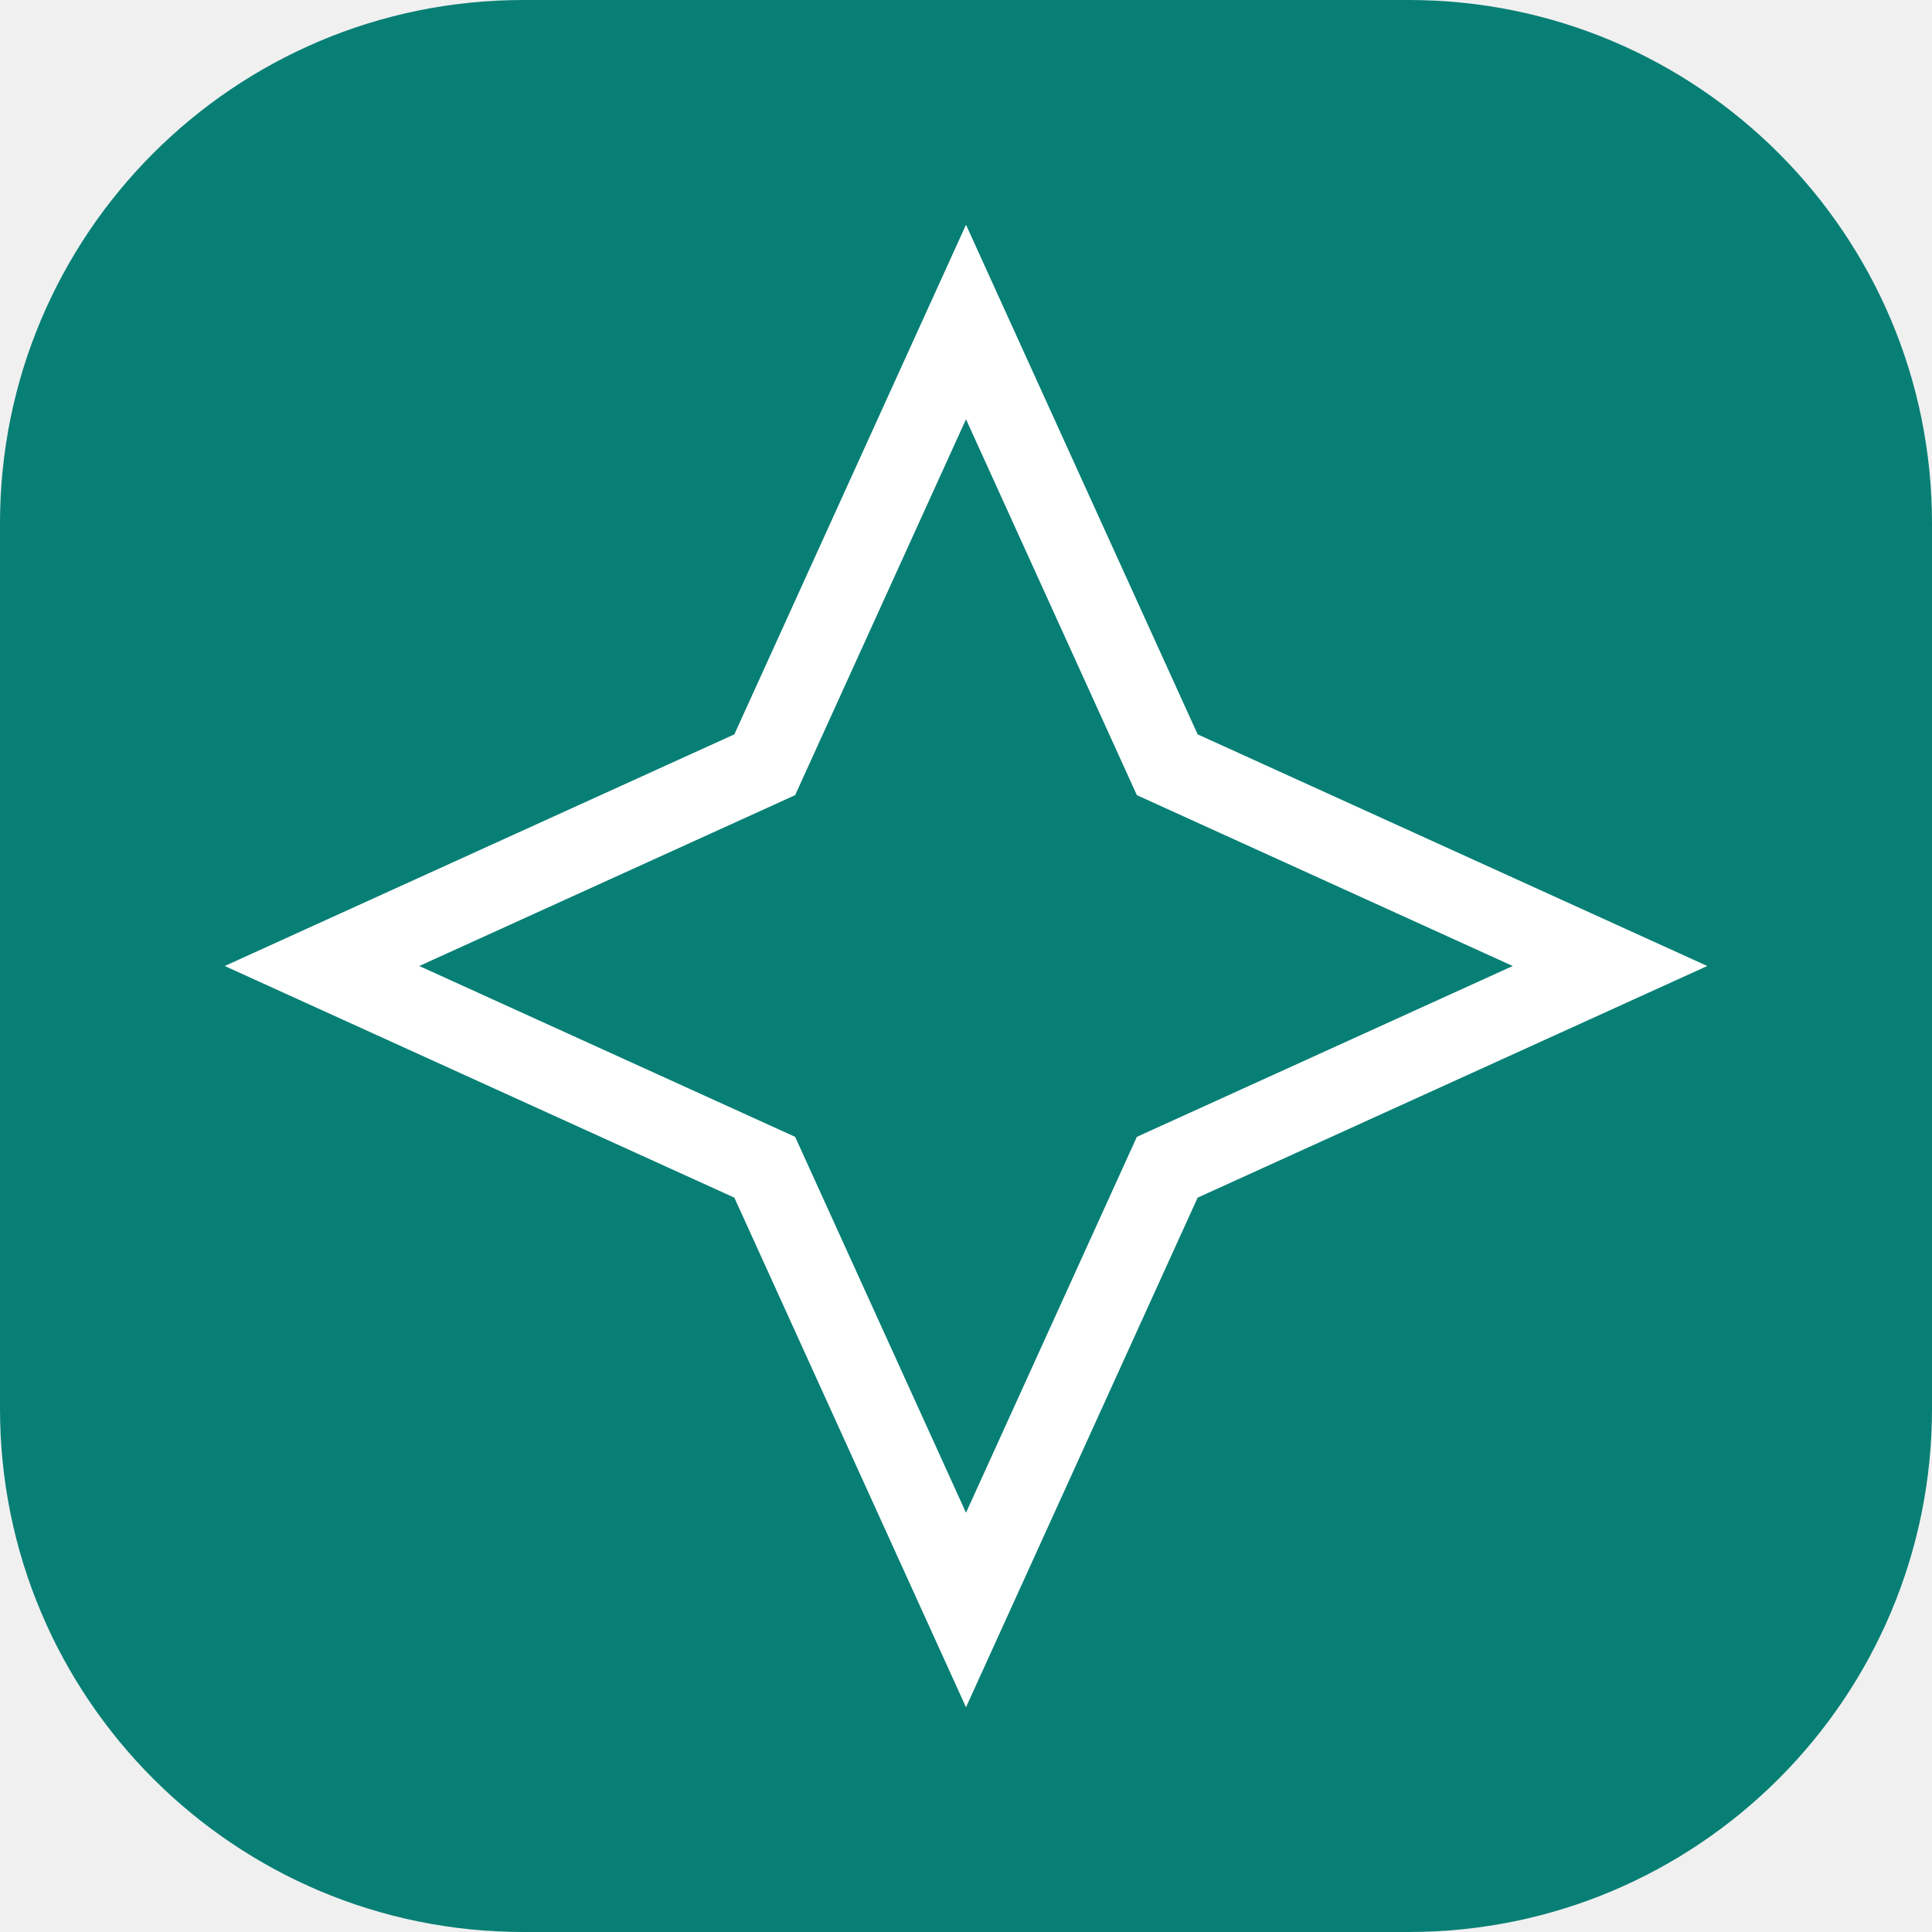
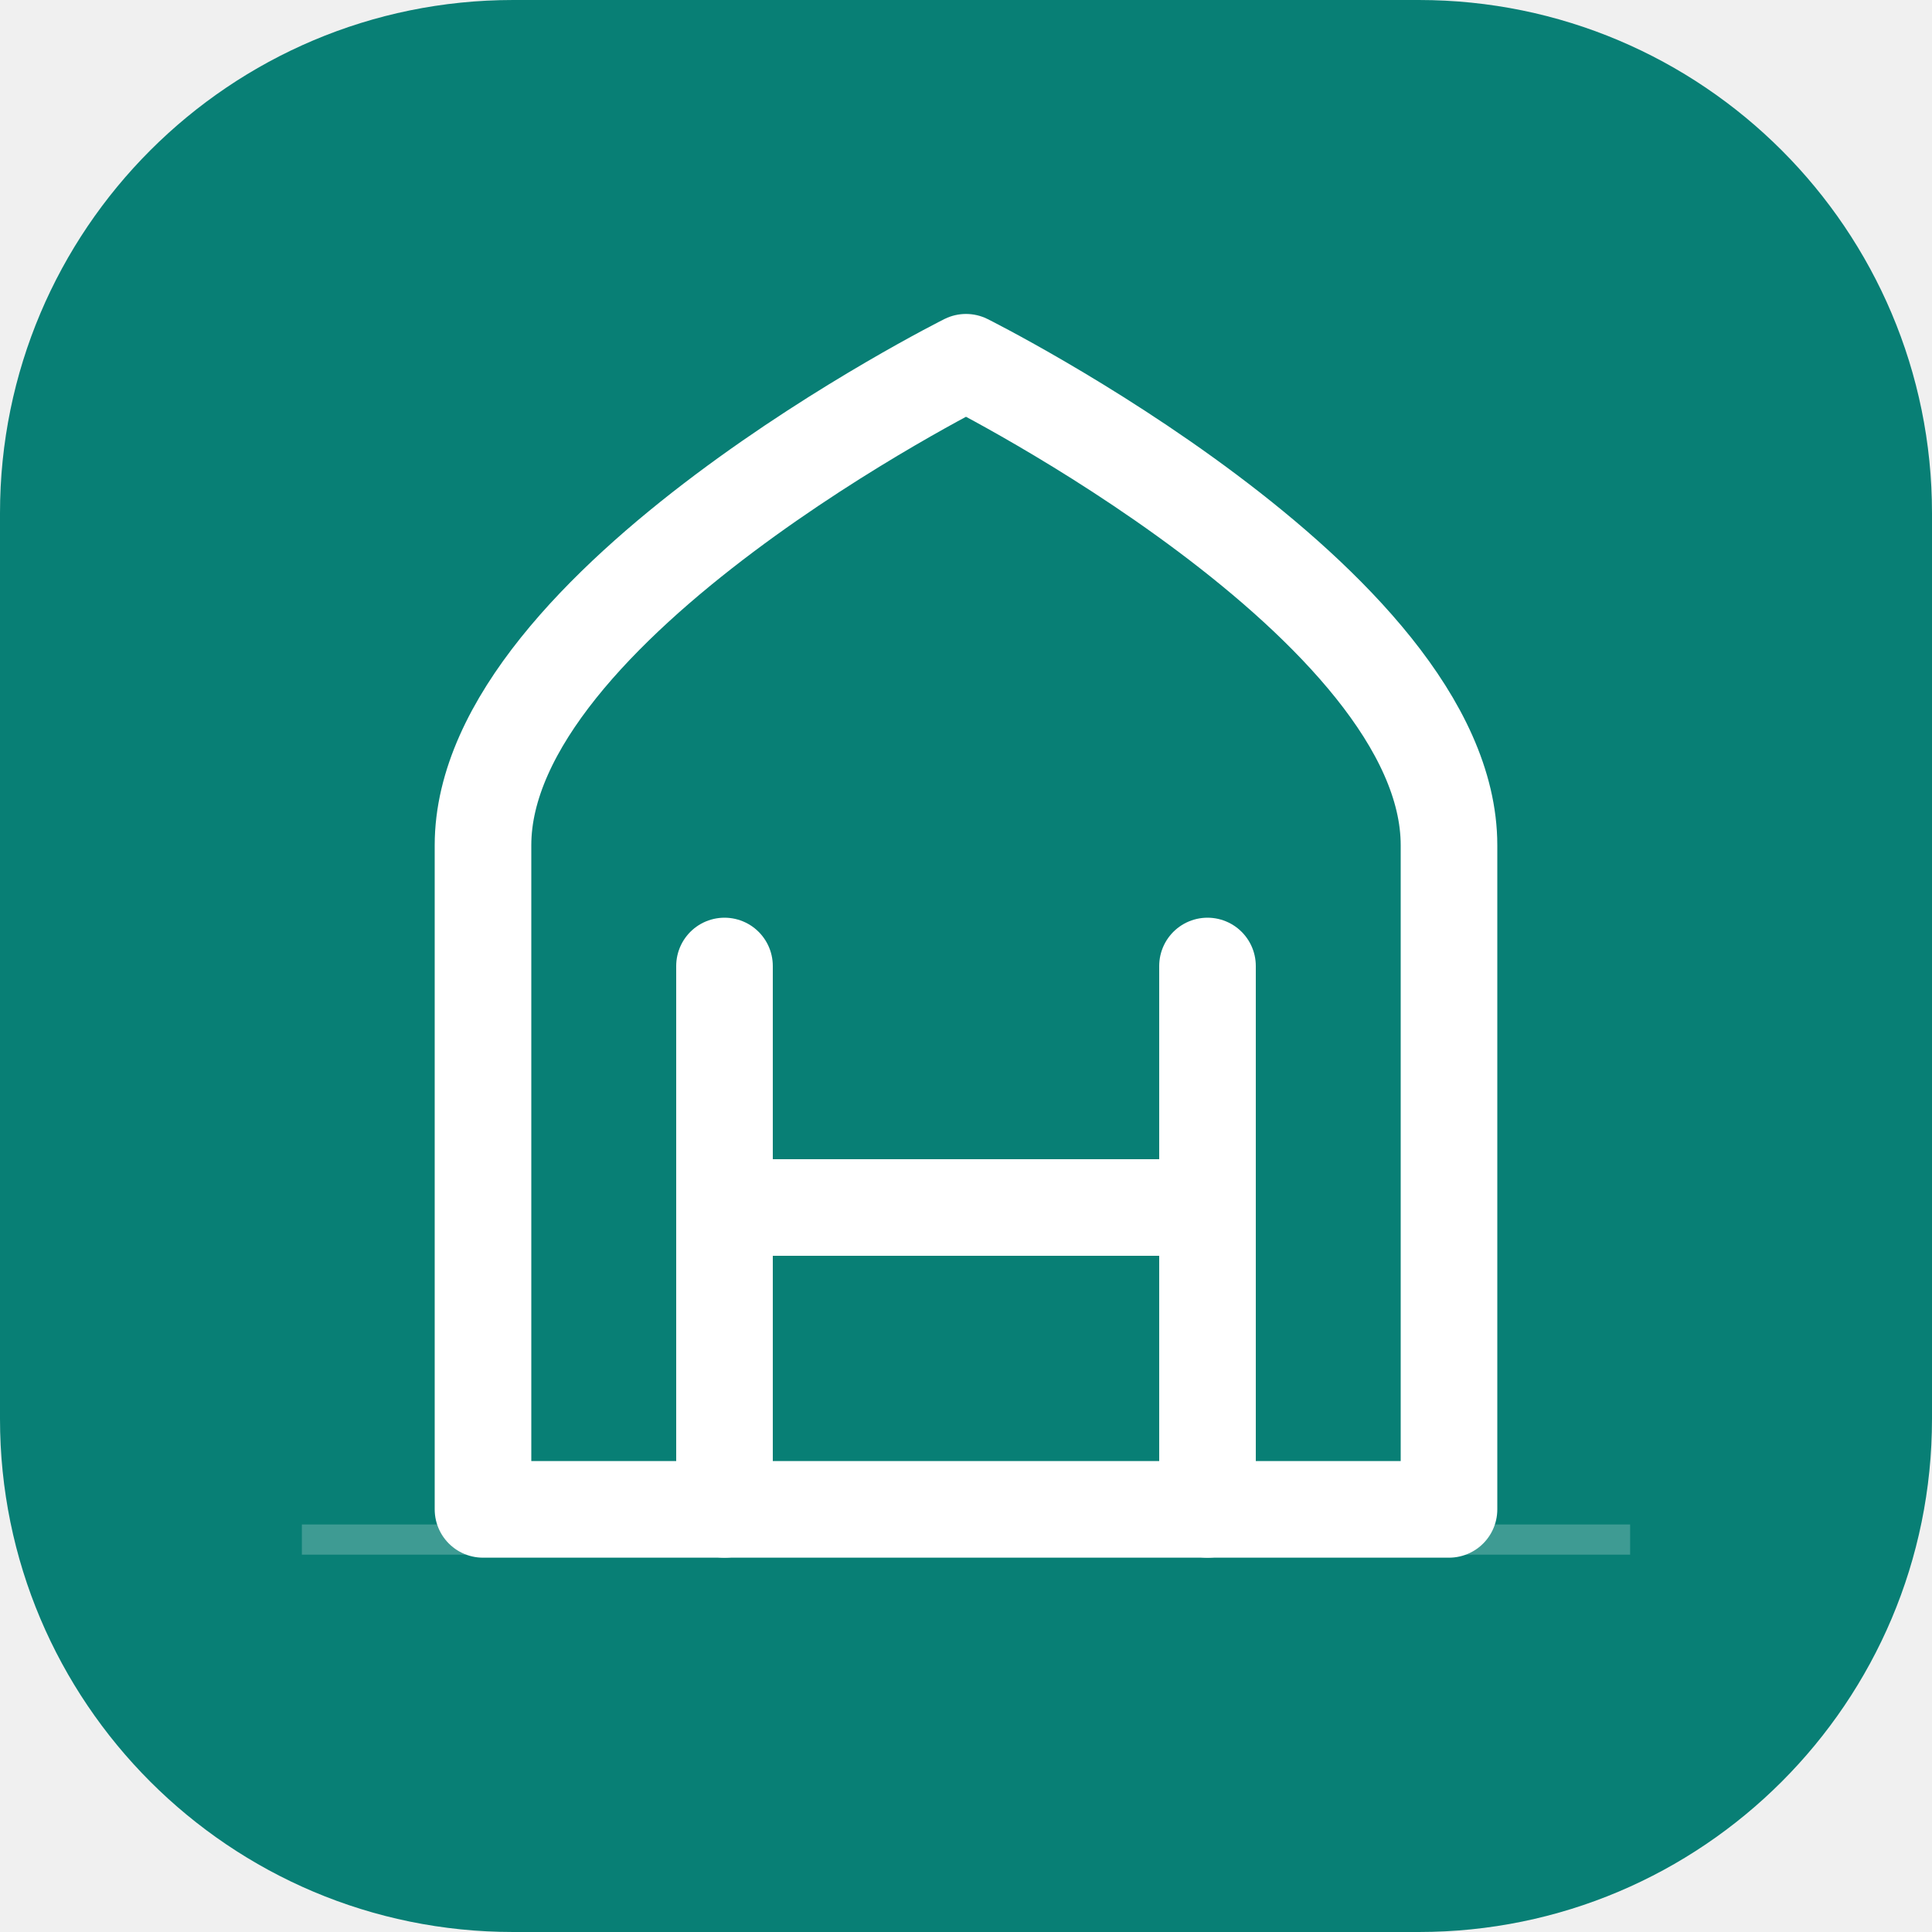
- <svg xmlns="http://www.w3.org/2000/svg" viewBox="0 0 48 48">
-   <rect width="48" height="48" rx="13" fill="#087f75" />
-   <path d="m24 8 5 11 11 5-11 5-5 11-5-11-11-5 11-5Z" fill="none" stroke="#fff" stroke-width="2" />
+ <svg xmlns="http://www.w3.org/2000/svg" viewBox="0 0 64 64" role="img" aria-label="understand salah lab logo">
+   <rect width="64" height="64" rx="17" fill="#087f75" />
+   <path d="M10 51h44" stroke="#fff" opacity=".22" />
+   <g transform="translate(8 8) scale(2)" fill="none" stroke="#fff" stroke-width="1.6" stroke-linecap="round" stroke-linejoin="round">
+     <path d="M4 21V10c0-4 8-8 8-8s8 4 8 8v11H4Z" />
+     <path d="M8 21v-9m8 9v-9m-8 4h8" />
+   </g>
</svg>
